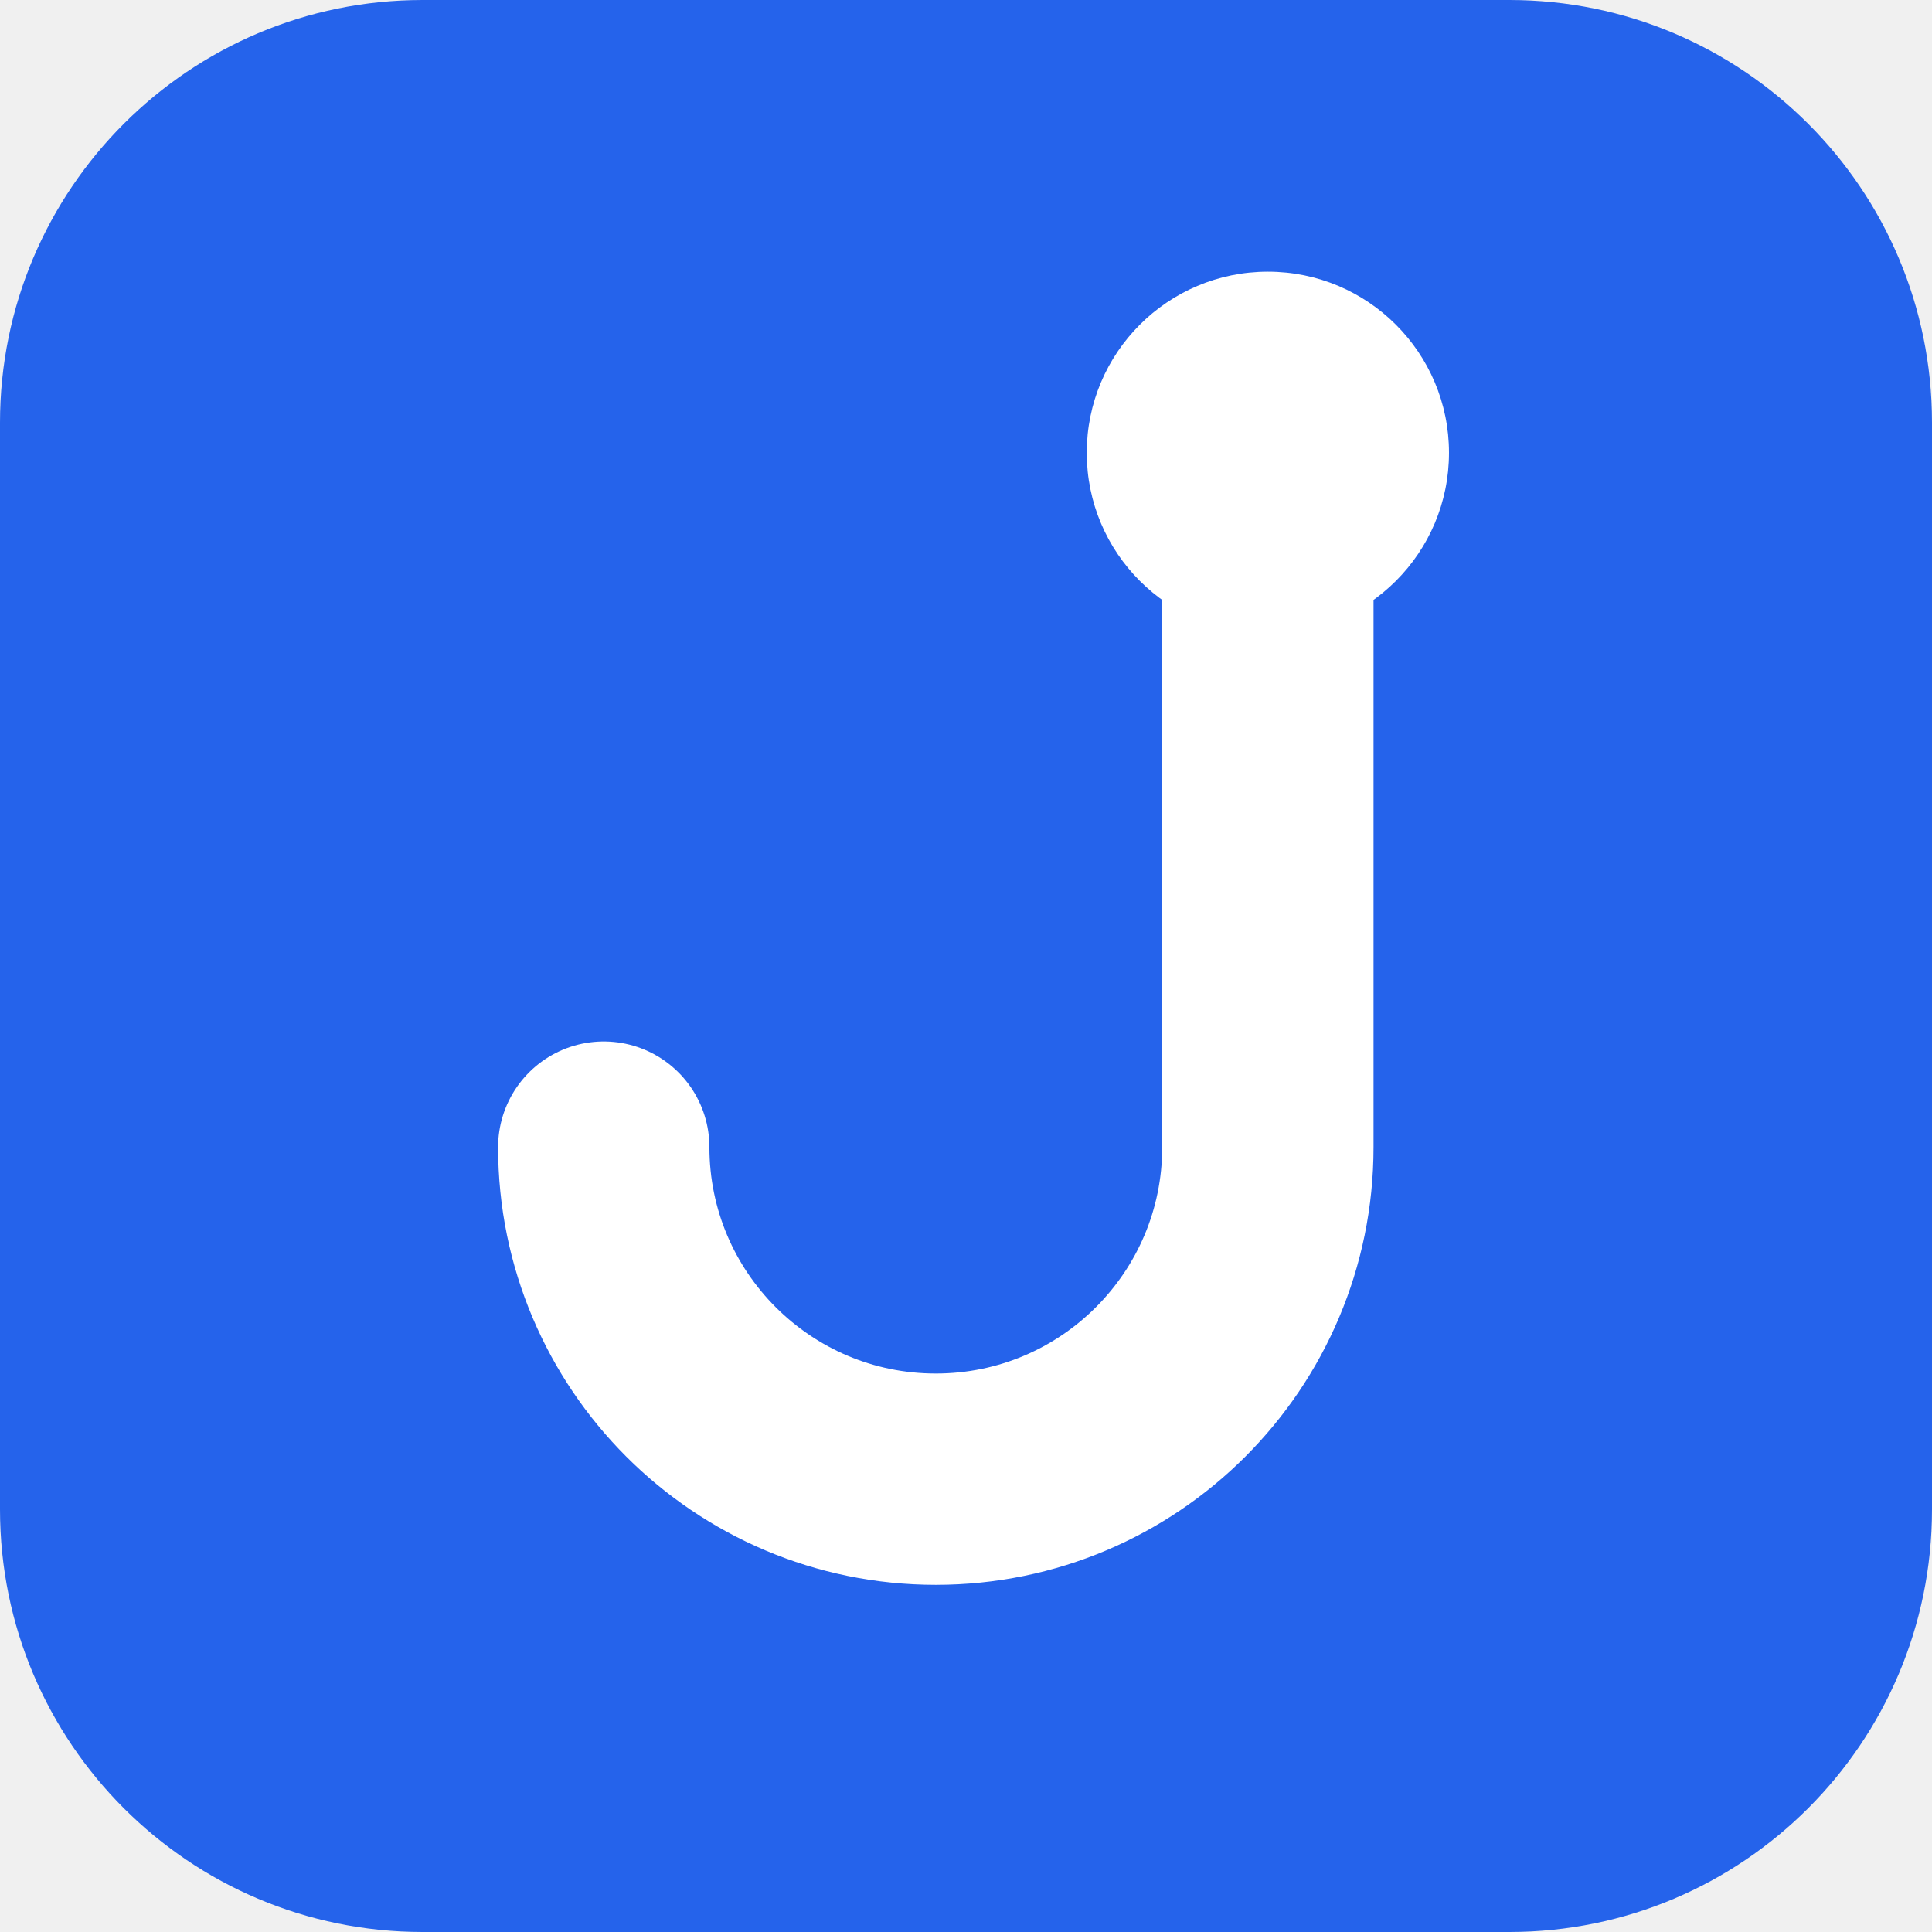
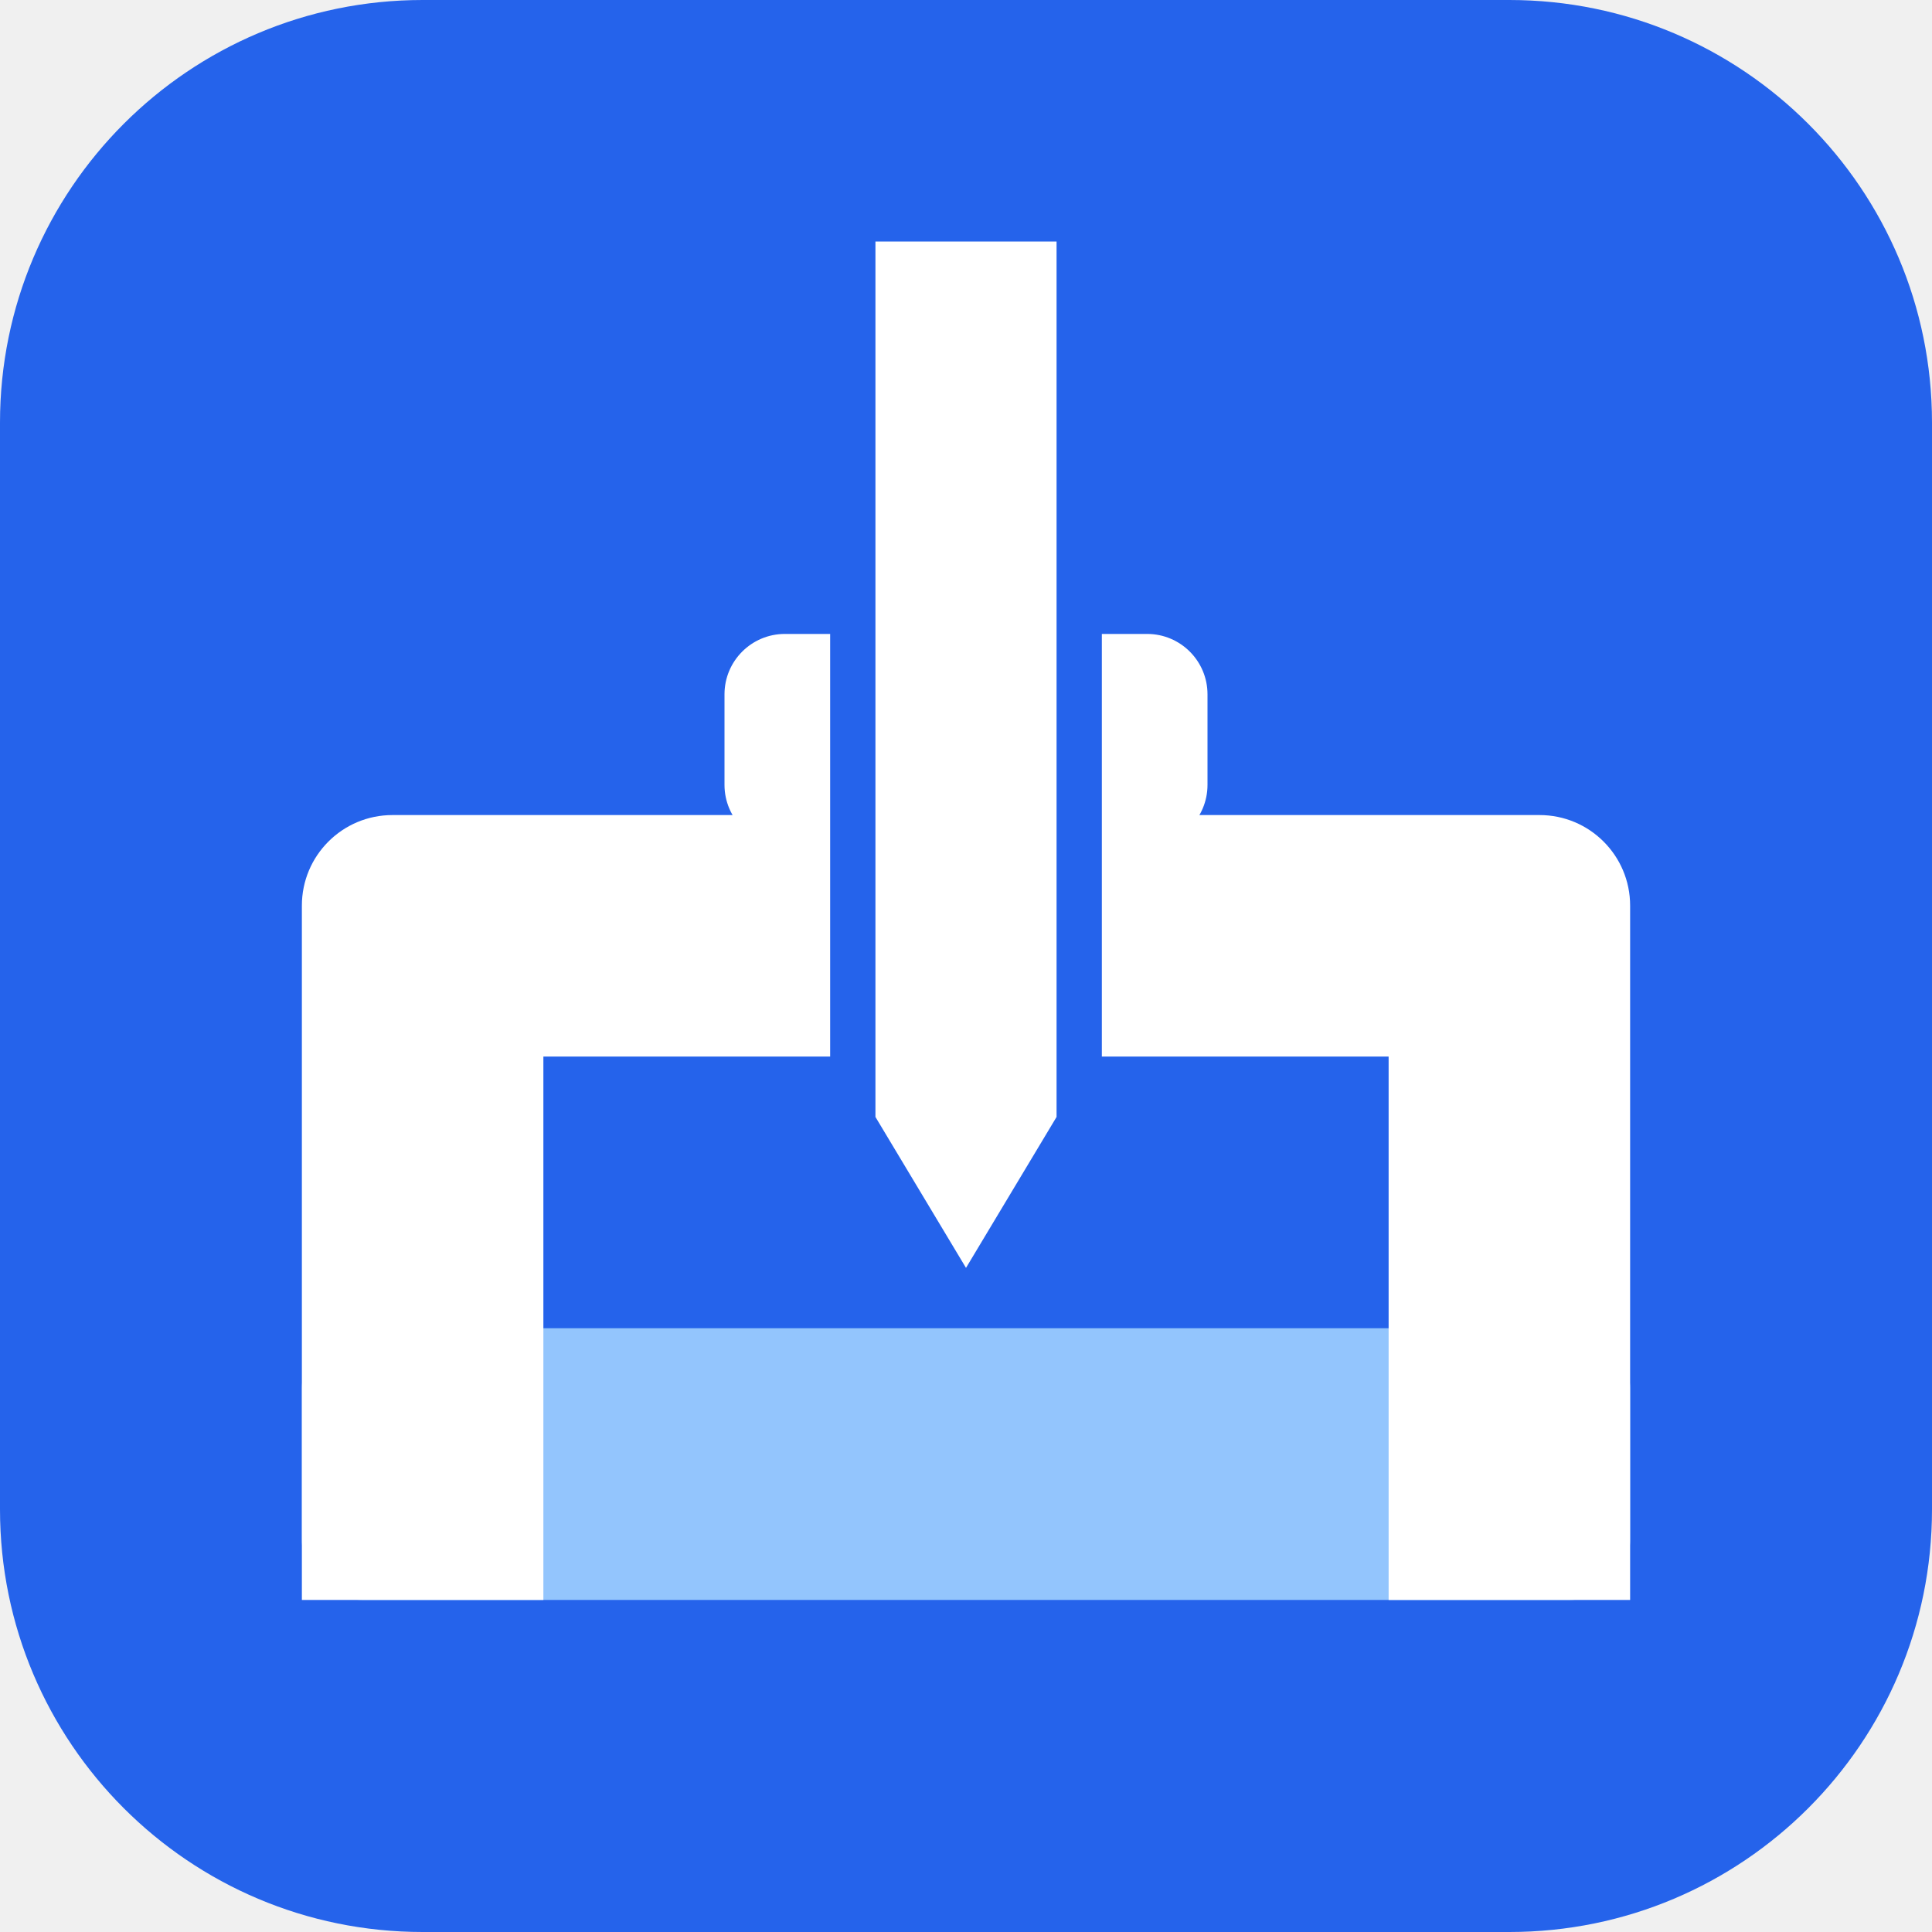
<svg xmlns="http://www.w3.org/2000/svg" viewBox="0 0 64 64">
  <rect width="64" height="64" rx="14" fill="#2563EB" />
-   <path d="M42 17V38a11 11 0 0 1-22 0" fill="none" stroke="#fff" stroke-width="7" stroke-linecap="round" />
-   <circle cx="42" cy="15" r="6" fill="#fff" />
+   <rect x="10" y="44" width="44" height="9" rx="2" fill="#93C5FD" />
+   <path d="M10 53V30a3 3 0 0 1 3-3h38a3 3 0 0 1 3 3v23h-8V35H18v18z" fill="#fff" />
+   <rect x="24" y="21" width="16" height="7" rx="2" fill="#fff" />
+   <path d="M29 8h6v29l-3 5l-3-5z" fill="#fff" stroke="#2563EB" stroke-width="3" stroke-linejoin="round" paint-order="stroke" />
</svg>
